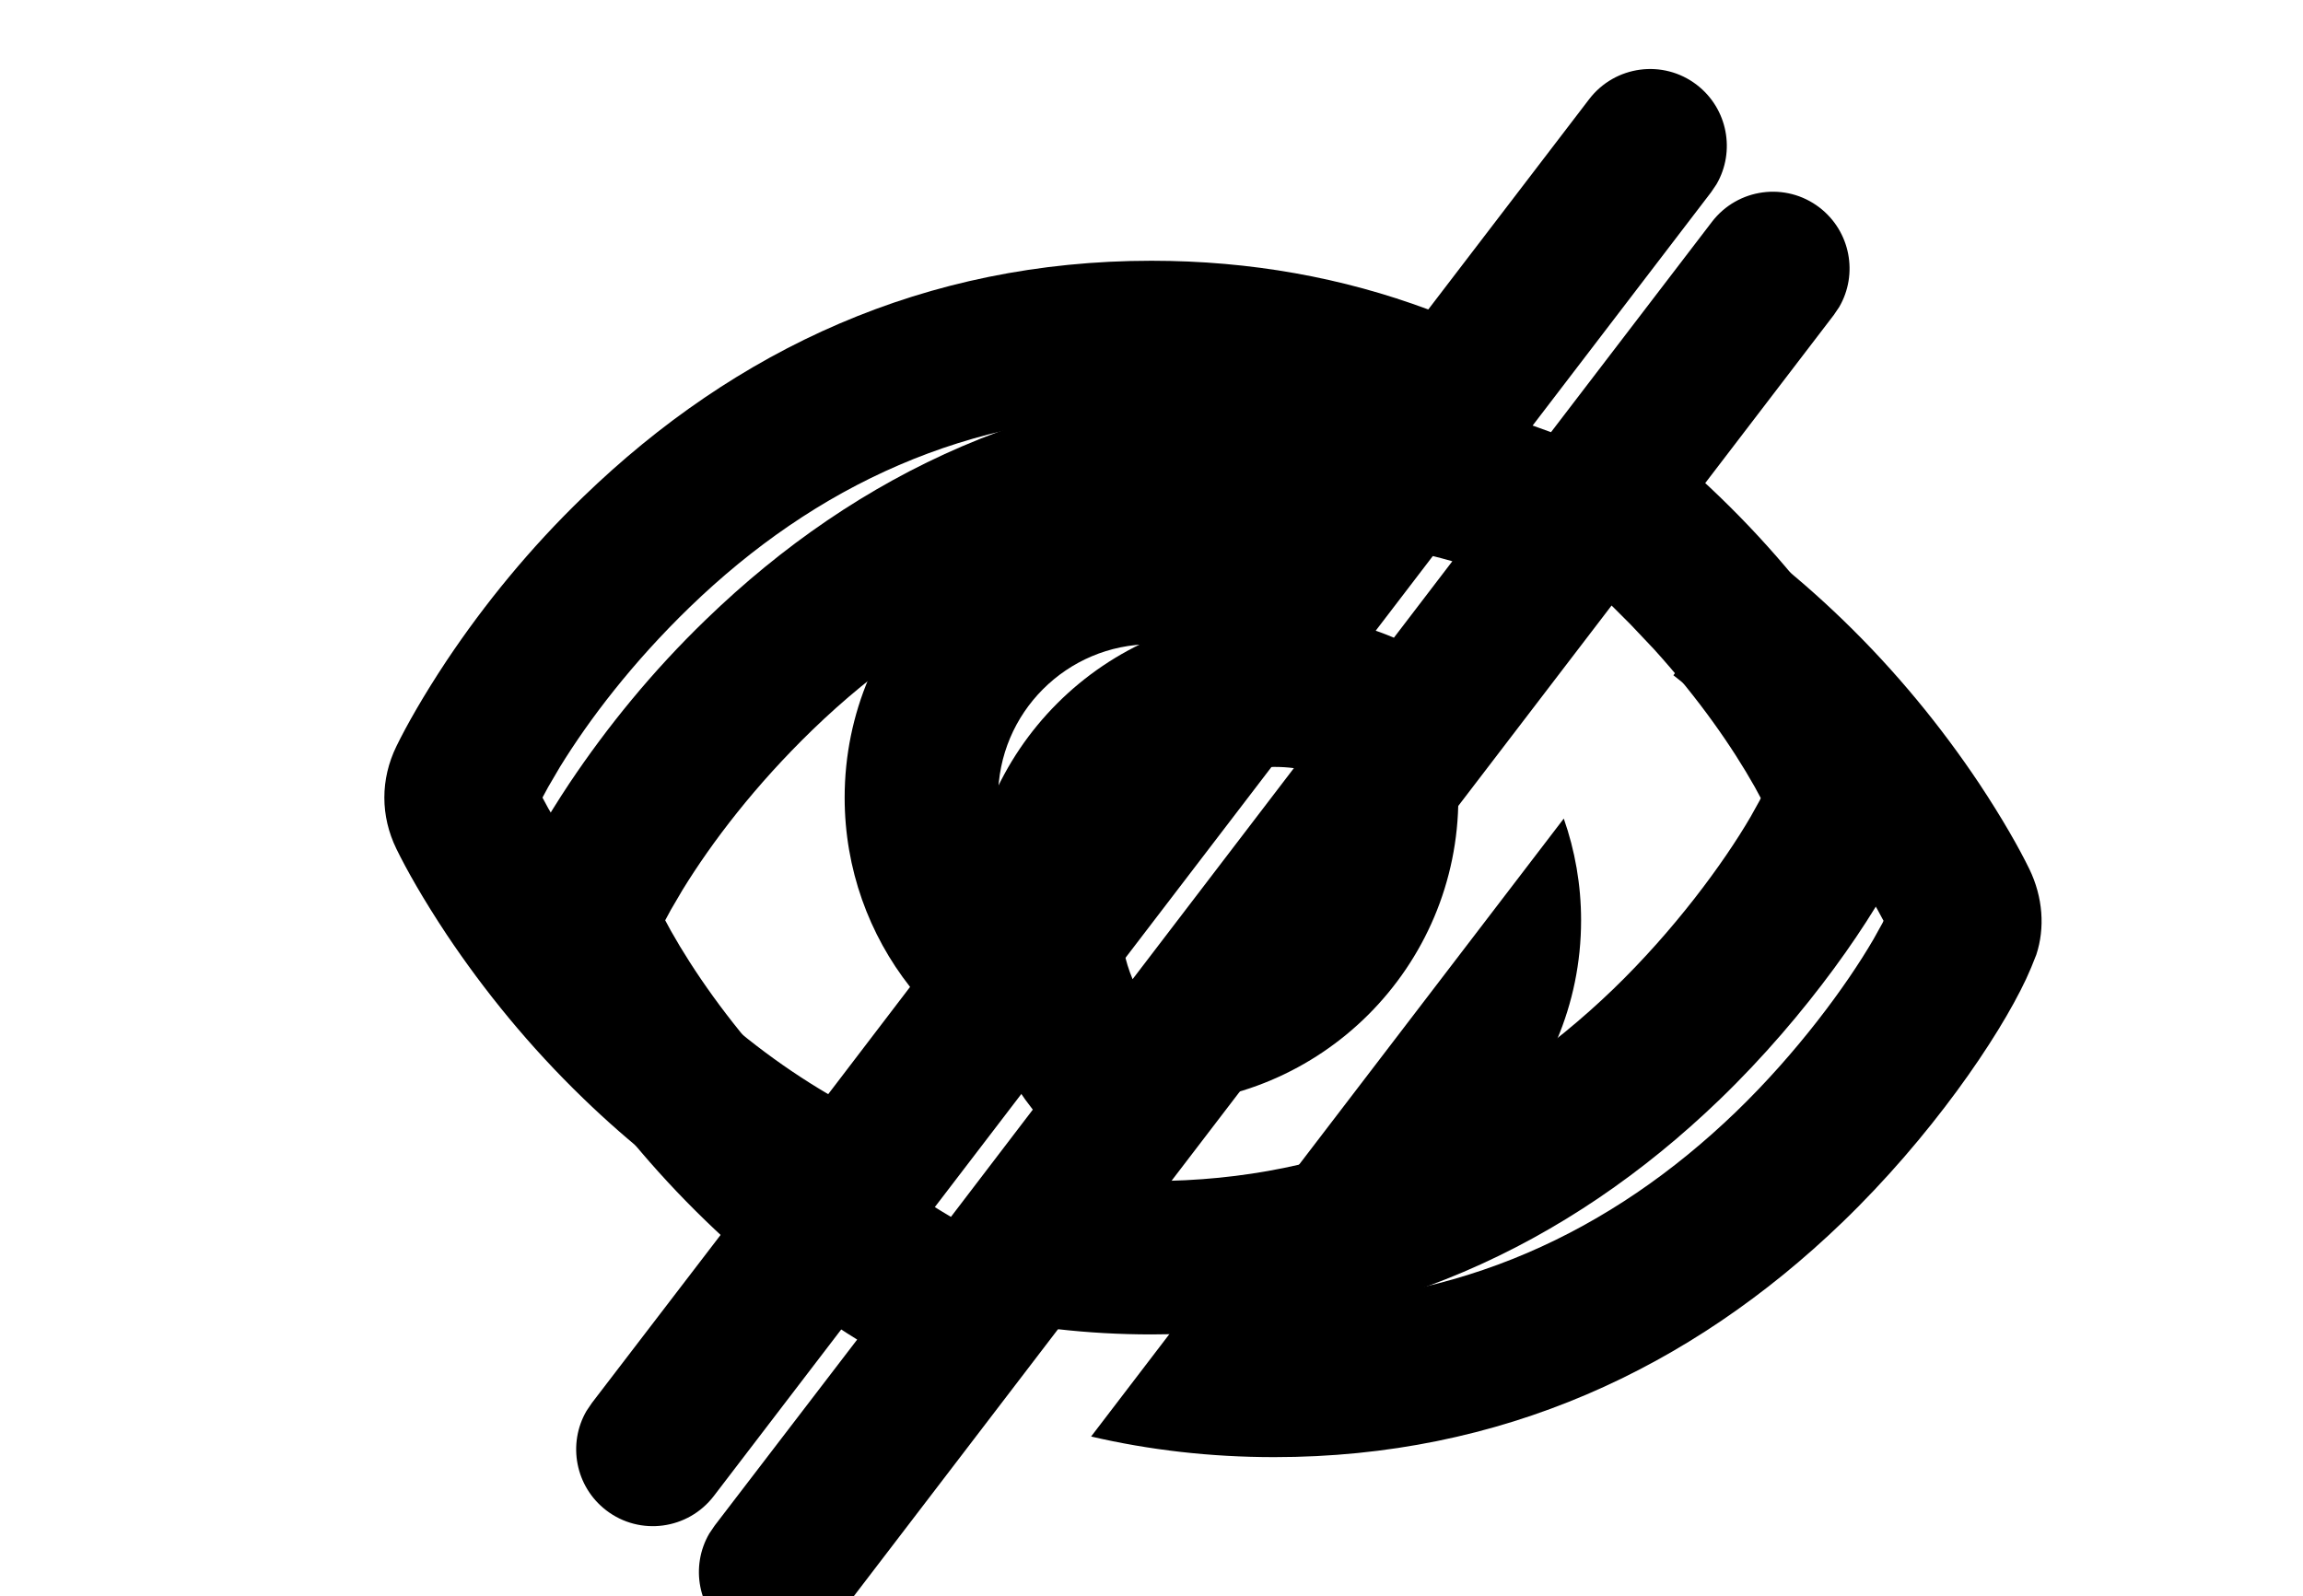
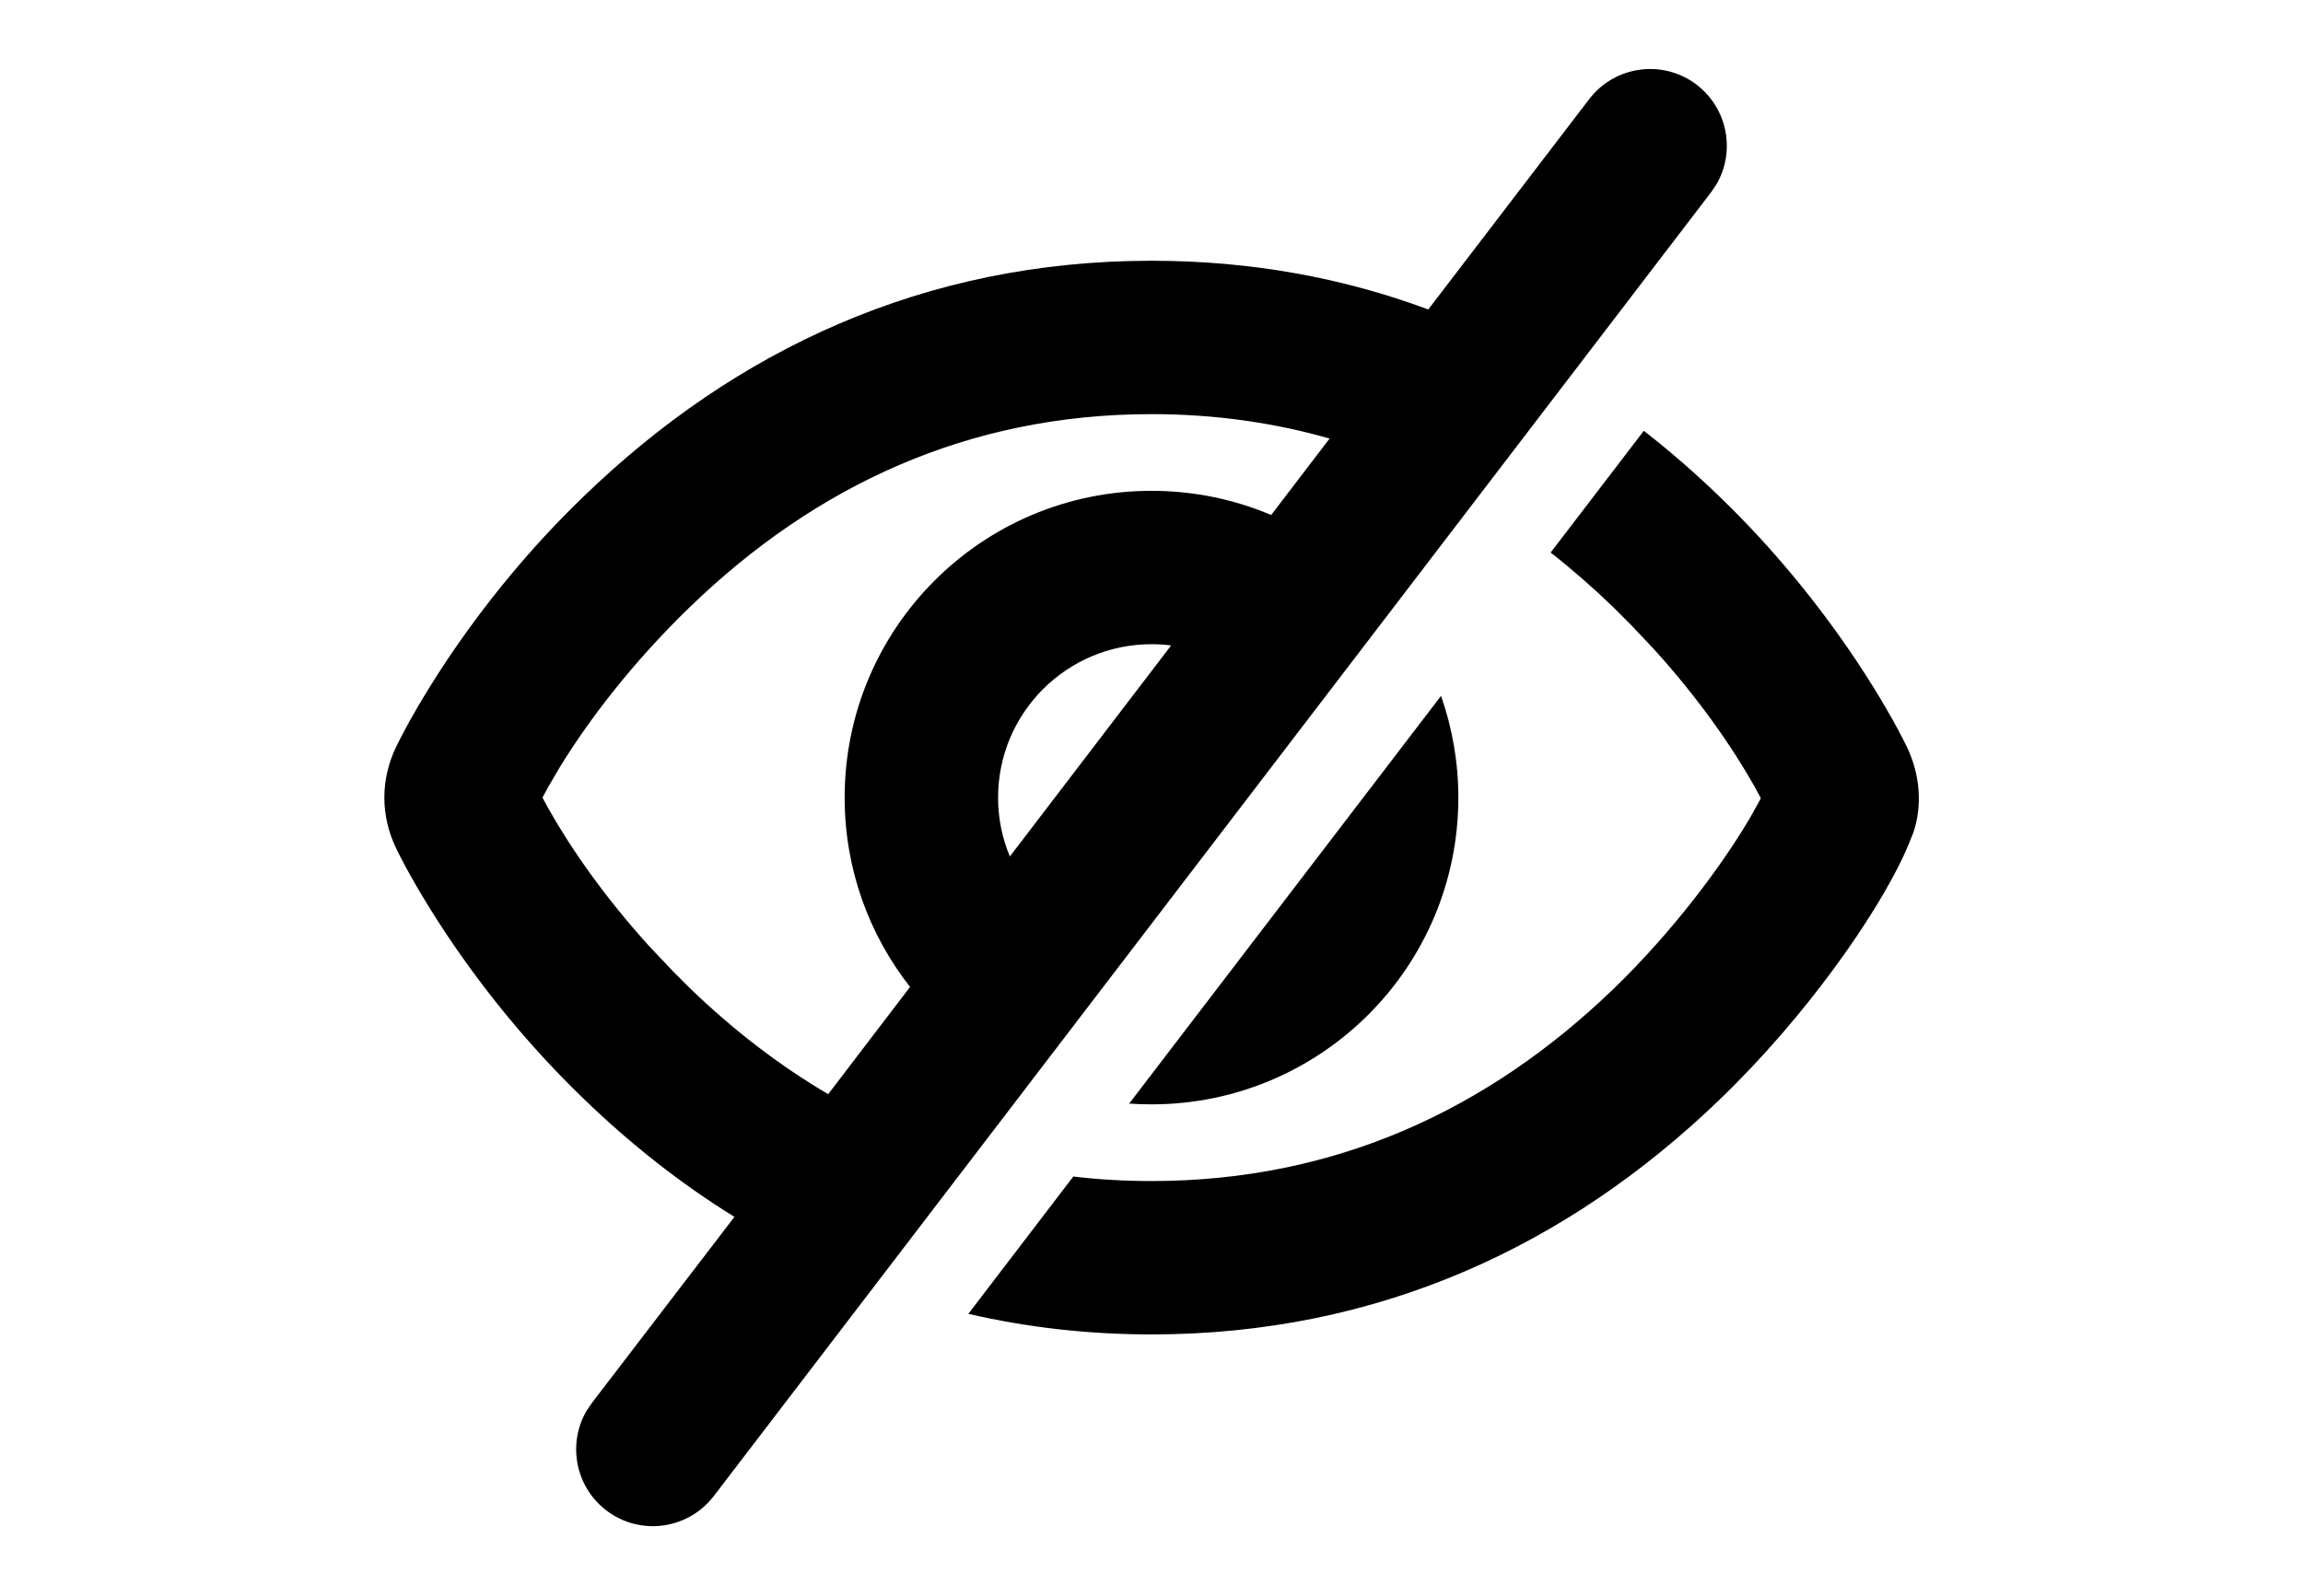
<svg xmlns="http://www.w3.org/2000/svg" xmlns:xlink="http://www.w3.org/1999/xlink" width="21.65px" height="15px" viewBox="0 0 13 13" version="1.1">
-   <path d="M11.942,1.691 C12.195,1.885 12.259,2.234 12.103,2.502 L12.059,2.567 L3.934,13.192 C3.724,13.466 3.332,13.519 3.058,13.309 C2.805,13.115 2.741,12.766 2.897,12.498 L2.941,12.433 L4.102,10.917 C3.662,10.645 3.252,10.321 2.87,9.951 C2.434,9.53 2.065,9.076 1.758,8.617 C1.565,8.326 1.43,8.086 1.348,7.918 C1.217,7.649 1.217,7.351 1.348,7.082 C1.43,6.914 1.565,6.674 1.758,6.383 C2.065,5.924 2.434,5.47 2.87,5.049 C4.111,3.848 5.655,3.125 7.5,3.125 C8.31,3.125 9.062,3.264 9.755,3.522 L11.066,1.808 C11.276,1.534 11.668,1.481 11.942,1.691 Z M11.511,4.511 C11.725,4.677 11.931,4.857 12.13,5.049 C12.566,5.47 12.935,5.924 13.242,6.383 C13.435,6.674 13.57,6.914 13.652,7.082 C13.764,7.313 13.78,7.564 13.709,7.78 L13.667,7.885 L13.626,7.978 C13.399,8.463 12.844,9.272 12.129,9.961 C10.89,11.155 9.346,11.875 7.5,11.875 C6.979,11.875 6.481,11.817 6.008,11.707 L6.863,10.588 C7.07,10.613 7.282,10.625 7.5,10.625 C8.996,10.625 10.241,10.045 11.262,9.061 C11.756,8.584 12.159,8.038 12.382,7.655 L12.457,7.52 L12.464,7.504 L12.415,7.413 C12.232,7.088 11.96,6.695 11.594,6.291 L11.403,6.089 L11.261,5.947 C11.097,5.789 10.927,5.64 10.752,5.503 L11.511,4.511 Z M9.859,6.671 C9.95,6.931 10,7.21 10,7.5 C10,8.881 8.881,10 7.5,10 C7.439,10 7.378,9.998 7.318,9.994 L9.859,6.671 Z M7.5,4.375 C6.006,4.375 4.762,4.958 3.739,5.947 C3.269,6.402 2.918,6.864 2.68,7.251 L2.585,7.413 L2.538,7.5 L2.585,7.587 C2.768,7.912 3.04,8.305 3.406,8.709 L3.597,8.911 L3.739,9.053 C4.089,9.391 4.464,9.681 4.866,9.917 L5.533,9.043 C5.199,8.618 5,8.082 5,7.5 C5,6.119 6.119,5 7.5,5 C7.846,5 8.175,5.07 8.475,5.197 L8.951,4.574 C8.496,4.444 8.013,4.375 7.5,4.375 Z M7.5,6.25 C6.81,6.25 6.25,6.81 6.25,7.5 C6.25,7.67 6.284,7.832 6.346,7.98 L7.66,6.26 C7.608,6.253 7.554,6.25 7.5,6.25 Z" id="path-no-view" />
+   <defs>
+     <path d="M11.942,1.691 C12.195,1.885 12.259,2.234 12.103,2.502 L12.059,2.567 L3.934,13.192 C3.724,13.466 3.332,13.519 3.058,13.309 C2.805,13.115 2.741,12.766 2.897,12.498 L2.941,12.433 L4.102,10.917 C3.662,10.645 3.252,10.321 2.87,9.951 C2.434,9.53 2.065,9.076 1.758,8.617 C1.565,8.326 1.43,8.086 1.348,7.918 C1.217,7.649 1.217,7.351 1.348,7.082 C1.43,6.914 1.565,6.674 1.758,6.383 C2.065,5.924 2.434,5.47 2.87,5.049 C4.111,3.848 5.655,3.125 7.5,3.125 C8.31,3.125 9.062,3.264 9.755,3.522 L11.066,1.808 C11.276,1.534 11.668,1.481 11.942,1.691 Z M11.511,4.511 C11.725,4.677 11.931,4.857 12.13,5.049 C12.566,5.47 12.935,5.924 13.242,6.383 C13.435,6.674 13.57,6.914 13.652,7.082 C13.764,7.313 13.78,7.564 13.709,7.78 L13.667,7.885 L13.626,7.978 C13.399,8.463 12.844,9.272 12.129,9.961 C10.89,11.155 9.346,11.875 7.5,11.875 C6.979,11.875 6.481,11.817 6.008,11.707 L6.863,10.588 C7.07,10.613 7.282,10.625 7.5,10.625 C8.996,10.625 10.241,10.045 11.262,9.061 C11.756,8.584 12.159,8.038 12.382,7.655 L12.457,7.52 L12.464,7.504 L12.415,7.413 C12.232,7.088 11.96,6.695 11.594,6.291 L11.403,6.089 L11.261,5.947 C11.097,5.789 10.927,5.64 10.752,5.503 L11.511,4.511 Z M9.859,6.671 C9.95,6.931 10,7.21 10,7.5 C10,8.881 8.881,10 7.5,10 C7.439,10 7.378,9.998 7.318,9.994 L9.859,6.671 Z M7.5,4.375 C6.006,4.375 4.762,4.958 3.739,5.947 C3.269,6.402 2.918,6.864 2.68,7.251 L2.585,7.413 L2.538,7.5 L2.585,7.587 C2.768,7.912 3.04,8.305 3.406,8.709 L3.597,8.911 L3.739,9.053 C4.089,9.391 4.464,9.681 4.866,9.917 L5.533,9.043 C5.199,8.618 5,8.082 5,7.5 C5,6.119 6.119,5 7.5,5 C7.846,5 8.175,5.07 8.475,5.197 L8.951,4.574 C8.496,4.444 8.013,4.375 7.5,4.375 Z M7.5,6.25 C6.81,6.25 6.25,6.81 6.25,7.5 C6.25,7.67 6.284,7.832 6.346,7.98 L7.66,6.26 C7.608,6.253 7.554,6.25 7.5,6.25 Z" id="path-no-view" />
+   </defs>
  <g id="Permissions" stroke="none" stroke-width="1" fill="currentColor" fill-rule="evenodd">
    <g id="Permissions---1.0---Create-user" transform="translate(-1053, -370)">
      <g id="Icon/Miscellaneous/no-view" transform="translate(1052, 369)">
        <mask id="mask-no-view" fill="currentColor">
          <use xlink:href="#path-no-view" />
        </mask>
        <use id="icon-card-git" fill="currentColor" fill-rule="evenodd" xlink:href="#path-no-view" />
      </g>
    </g>
  </g>
</svg>
